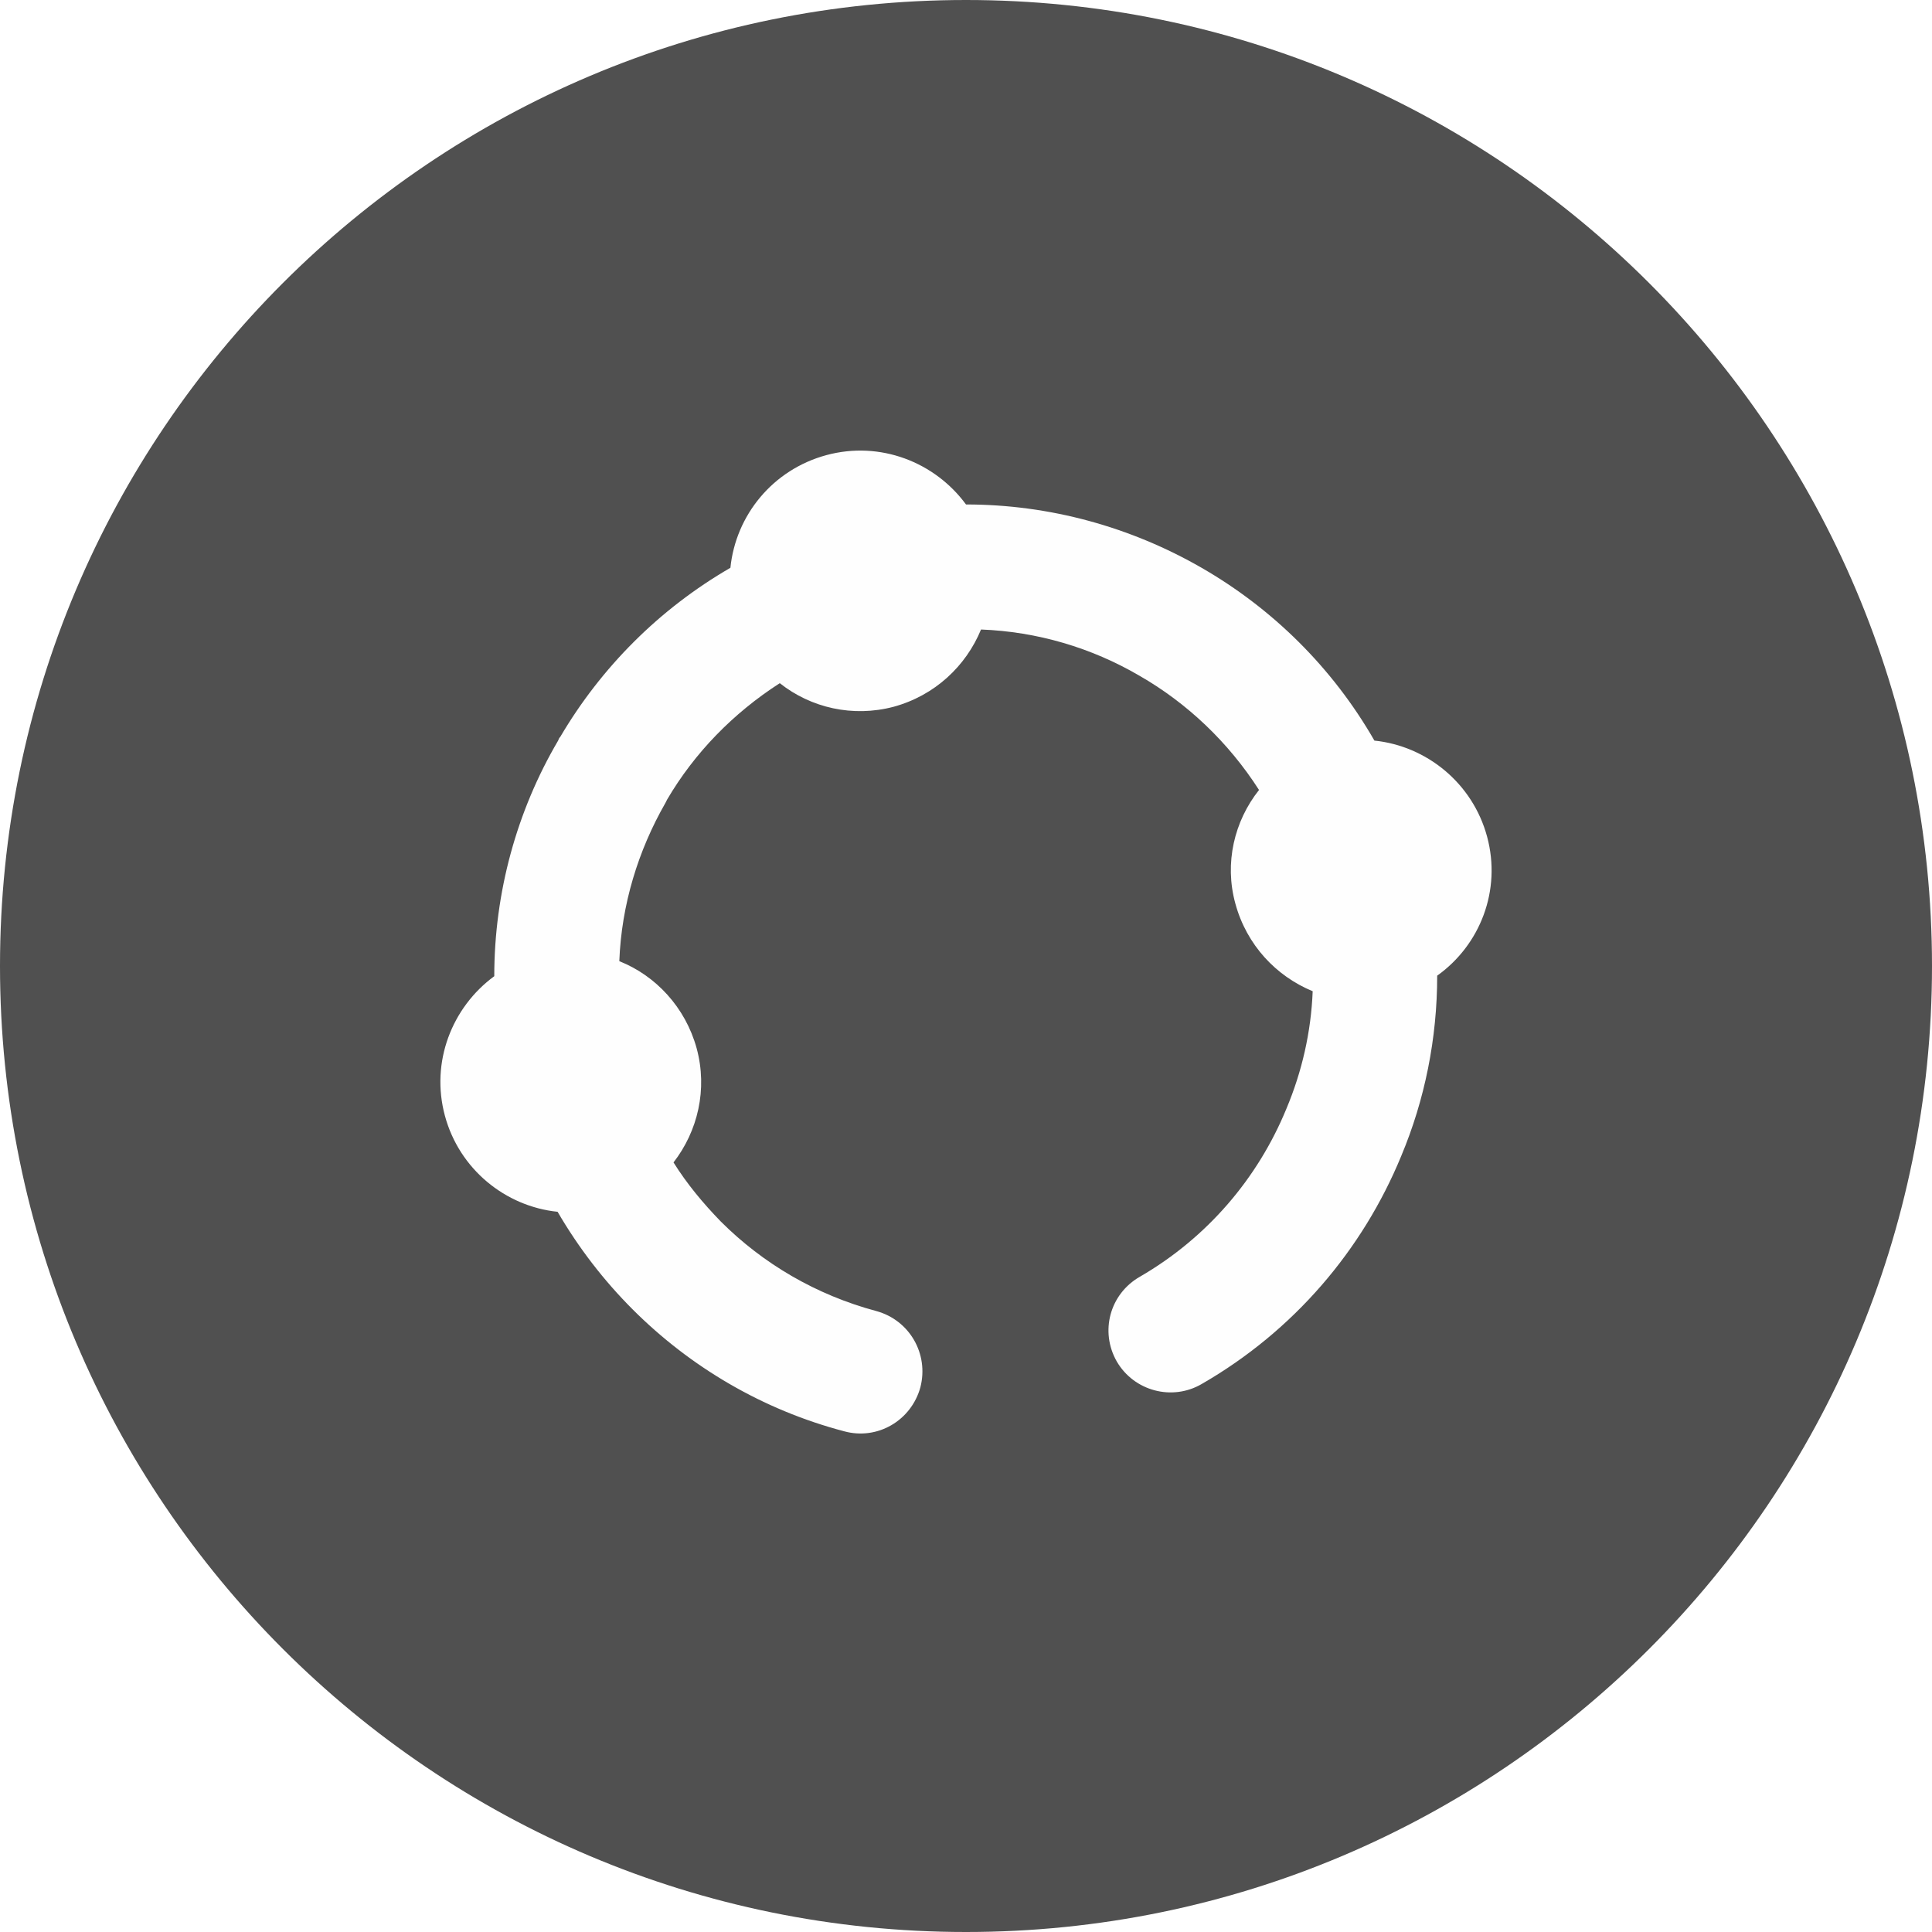
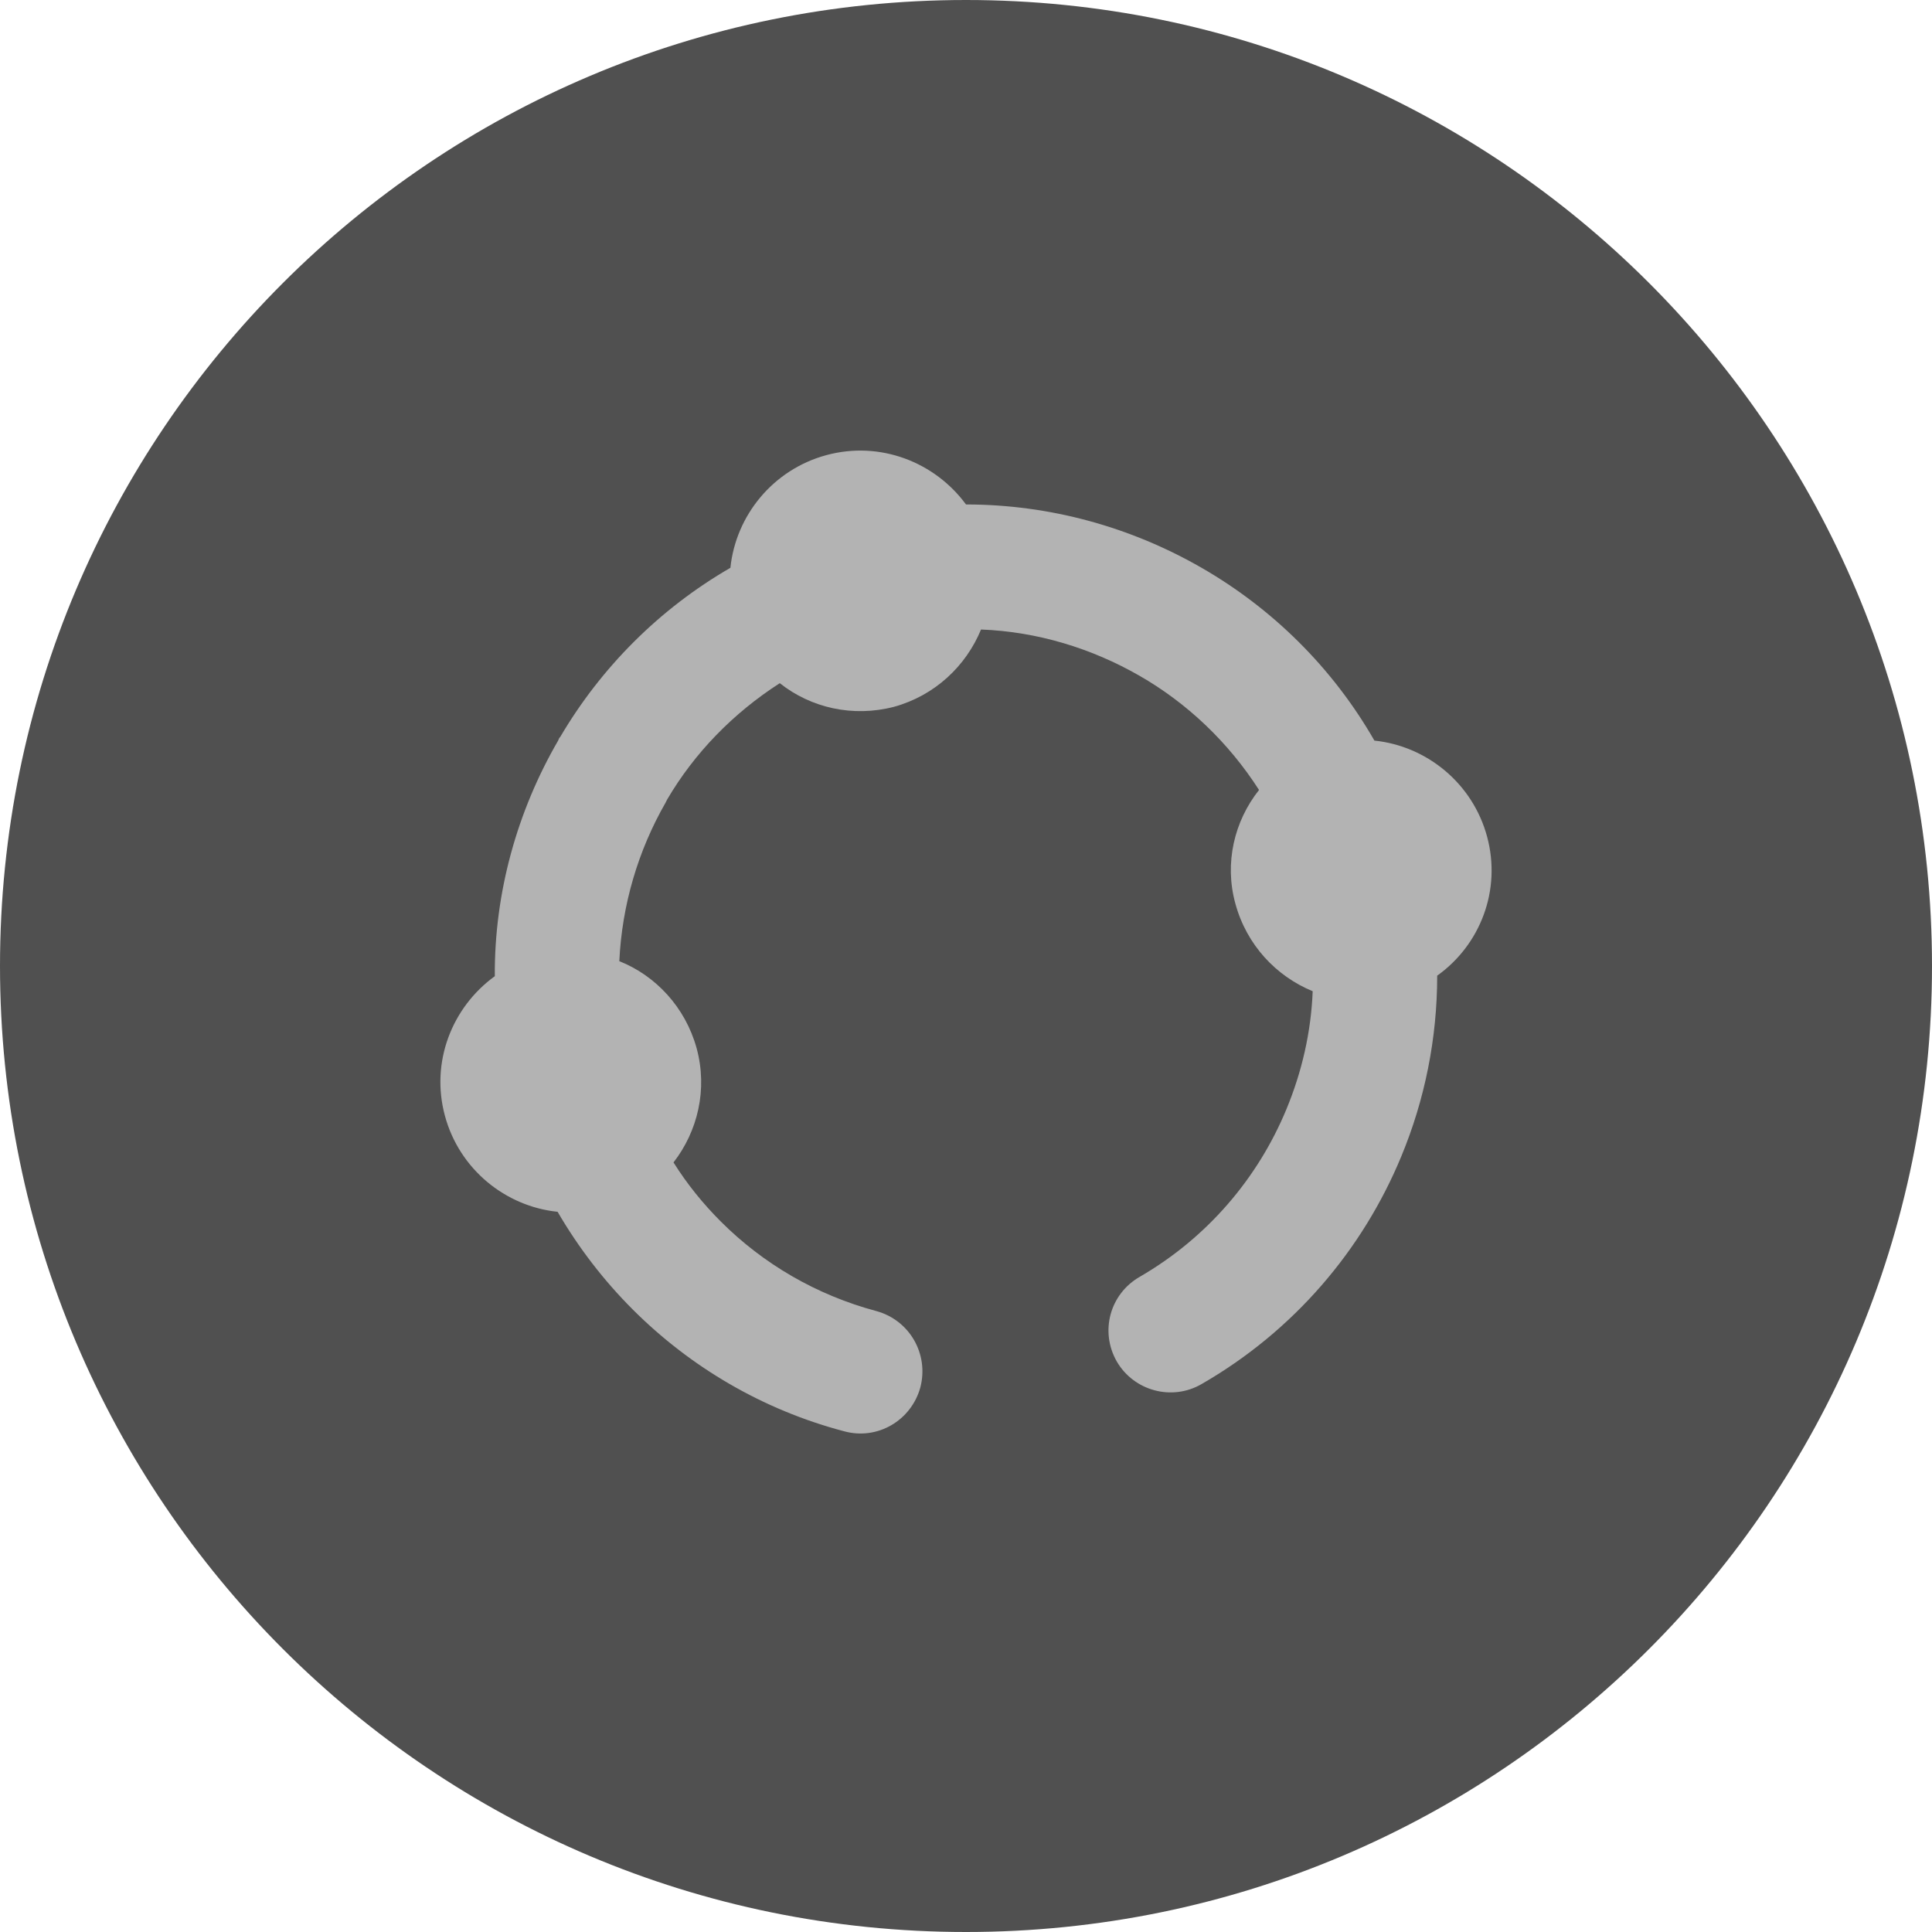
<svg xmlns="http://www.w3.org/2000/svg" xml:space="preserve" width="36px" height="36px" version="1.1" style="shape-rendering:geometricPrecision; text-rendering:geometricPrecision; image-rendering:optimizeQuality; fill-rule:evenodd; clip-rule:evenodd" viewBox="0 0 3600 3600">
  <defs>
    <style type="text/css">
   
-     .fil0 {fill:#505050}
-     .fil1 {fill:#FEFEFE;fill-rule:nonzero}
+     .fil1 {fill:#505050}
+     .fil0 {fill:#B3B3B3}
   
  </style>
  </defs>
  <g id="Layer_x0020_1">
-     <g id="_454487056">
-       <path class="fil0" d="M1800 0c994,0 1800,806 1800,1800 0,994 -806,1800 -1800,1800 -994,0 -1800,-806 -1800,-1800 0,-994 806,-1800 1800,-1800z" />
-       <path class="fil1" d="M1633 2443c62,17 98,80 82,142 -17,62 -80,99 -142,82 -152,-40 -287,-120 -394,-227 -54,-54 -101,-115 -140,-182 -97,-10 -183,-79 -210,-179 -27,-100 13,-202 92,-260 0,-156 42,-308 119,-439 1,-3 2,-5 4,-7 76,-129 184,-238 317,-315 10,-98 79,-183 179,-210 100,-27 202,13 260,92 156,0 307,42 439,118 132,76 244,186 322,322 97,10 183,79 210,179 27,100 -13,202 -93,259 0,117 -23,231 -67,336 -72,175 -200,326 -372,425 -55,32 -126,13 -158,-42 -32,-56 -13,-126 43,-158 126,-73 220,-184 273,-313 29,-69 46,-143 49,-219 -68,-28 -123,-86 -144,-163 -21,-76 -2,-154 44,-212 -57,-89 -134,-162 -223,-213 -89,-52 -190,-82 -295,-86 -28,68 -86,123 -163,144 -76,20 -154,2 -212,-44 -87,56 -159,130 -210,217 -1,2 -2,4 -3,6 -51,89 -82,190 -86,295 68,27 123,86 144,162 21,77 2,155 -43,213 25,40 55,76 88,110 79,79 178,137 290,167z" />
+     <g id="_172893136">
+       <circle class="fil0" cx="1800" cy="1800" r="1273" />
+       <path class="fil1" d="M1800 0c994,0 1800,806 1800,1800 0,994 -806,1800 -1800,1800 -994,0 -1800,-806 -1800,-1800 0,-994 806,-1800 1800,-1800zm-167 2443c62,17 98,80 82,142 -17,62 -80,99 -142,82 -152,-40 -287,-120 -394,-227 -54,-54 -101,-115 -140,-182 -97,-10 -183,-79 -210,-179 -27,-100 13,-202 93,-260 -1,-156 42,-308 118,-439 1,-3 2,-5 4,-7 76,-129 184,-238 317,-315 10,-97 79,-183 179,-210 100,-27 202,13 260,92 156,0 307,42 439,118 132,76 244,186 322,322 97,10 183,79 210,179 27,100 -13,202 -93,259 0,117 -23,231 -67,337 -72,174 -200,325 -372,424 -55,32 -126,13 -158,-42 -32,-56 -13,-126 43,-158 126,-73 220,-184 273,-312 29,-70 46,-144 49,-220 -68,-28 -123,-86 -144,-163 -21,-76 -2,-154 44,-212 -57,-89 -134,-162 -223,-213 -89,-51 -190,-82 -295,-86 -28,68 -86,123 -162,144 -77,20 -155,2 -213,-44 -87,56 -159,130 -210,217 -1,2 -2,4 -3,6 -51,89 -81,190 -86,295 68,27 123,86 144,162 21,77 2,155 -43,213 25,40 55,77 88,110 79,79 178,137 290,167z" />
    </g>
  </g>
</svg>
